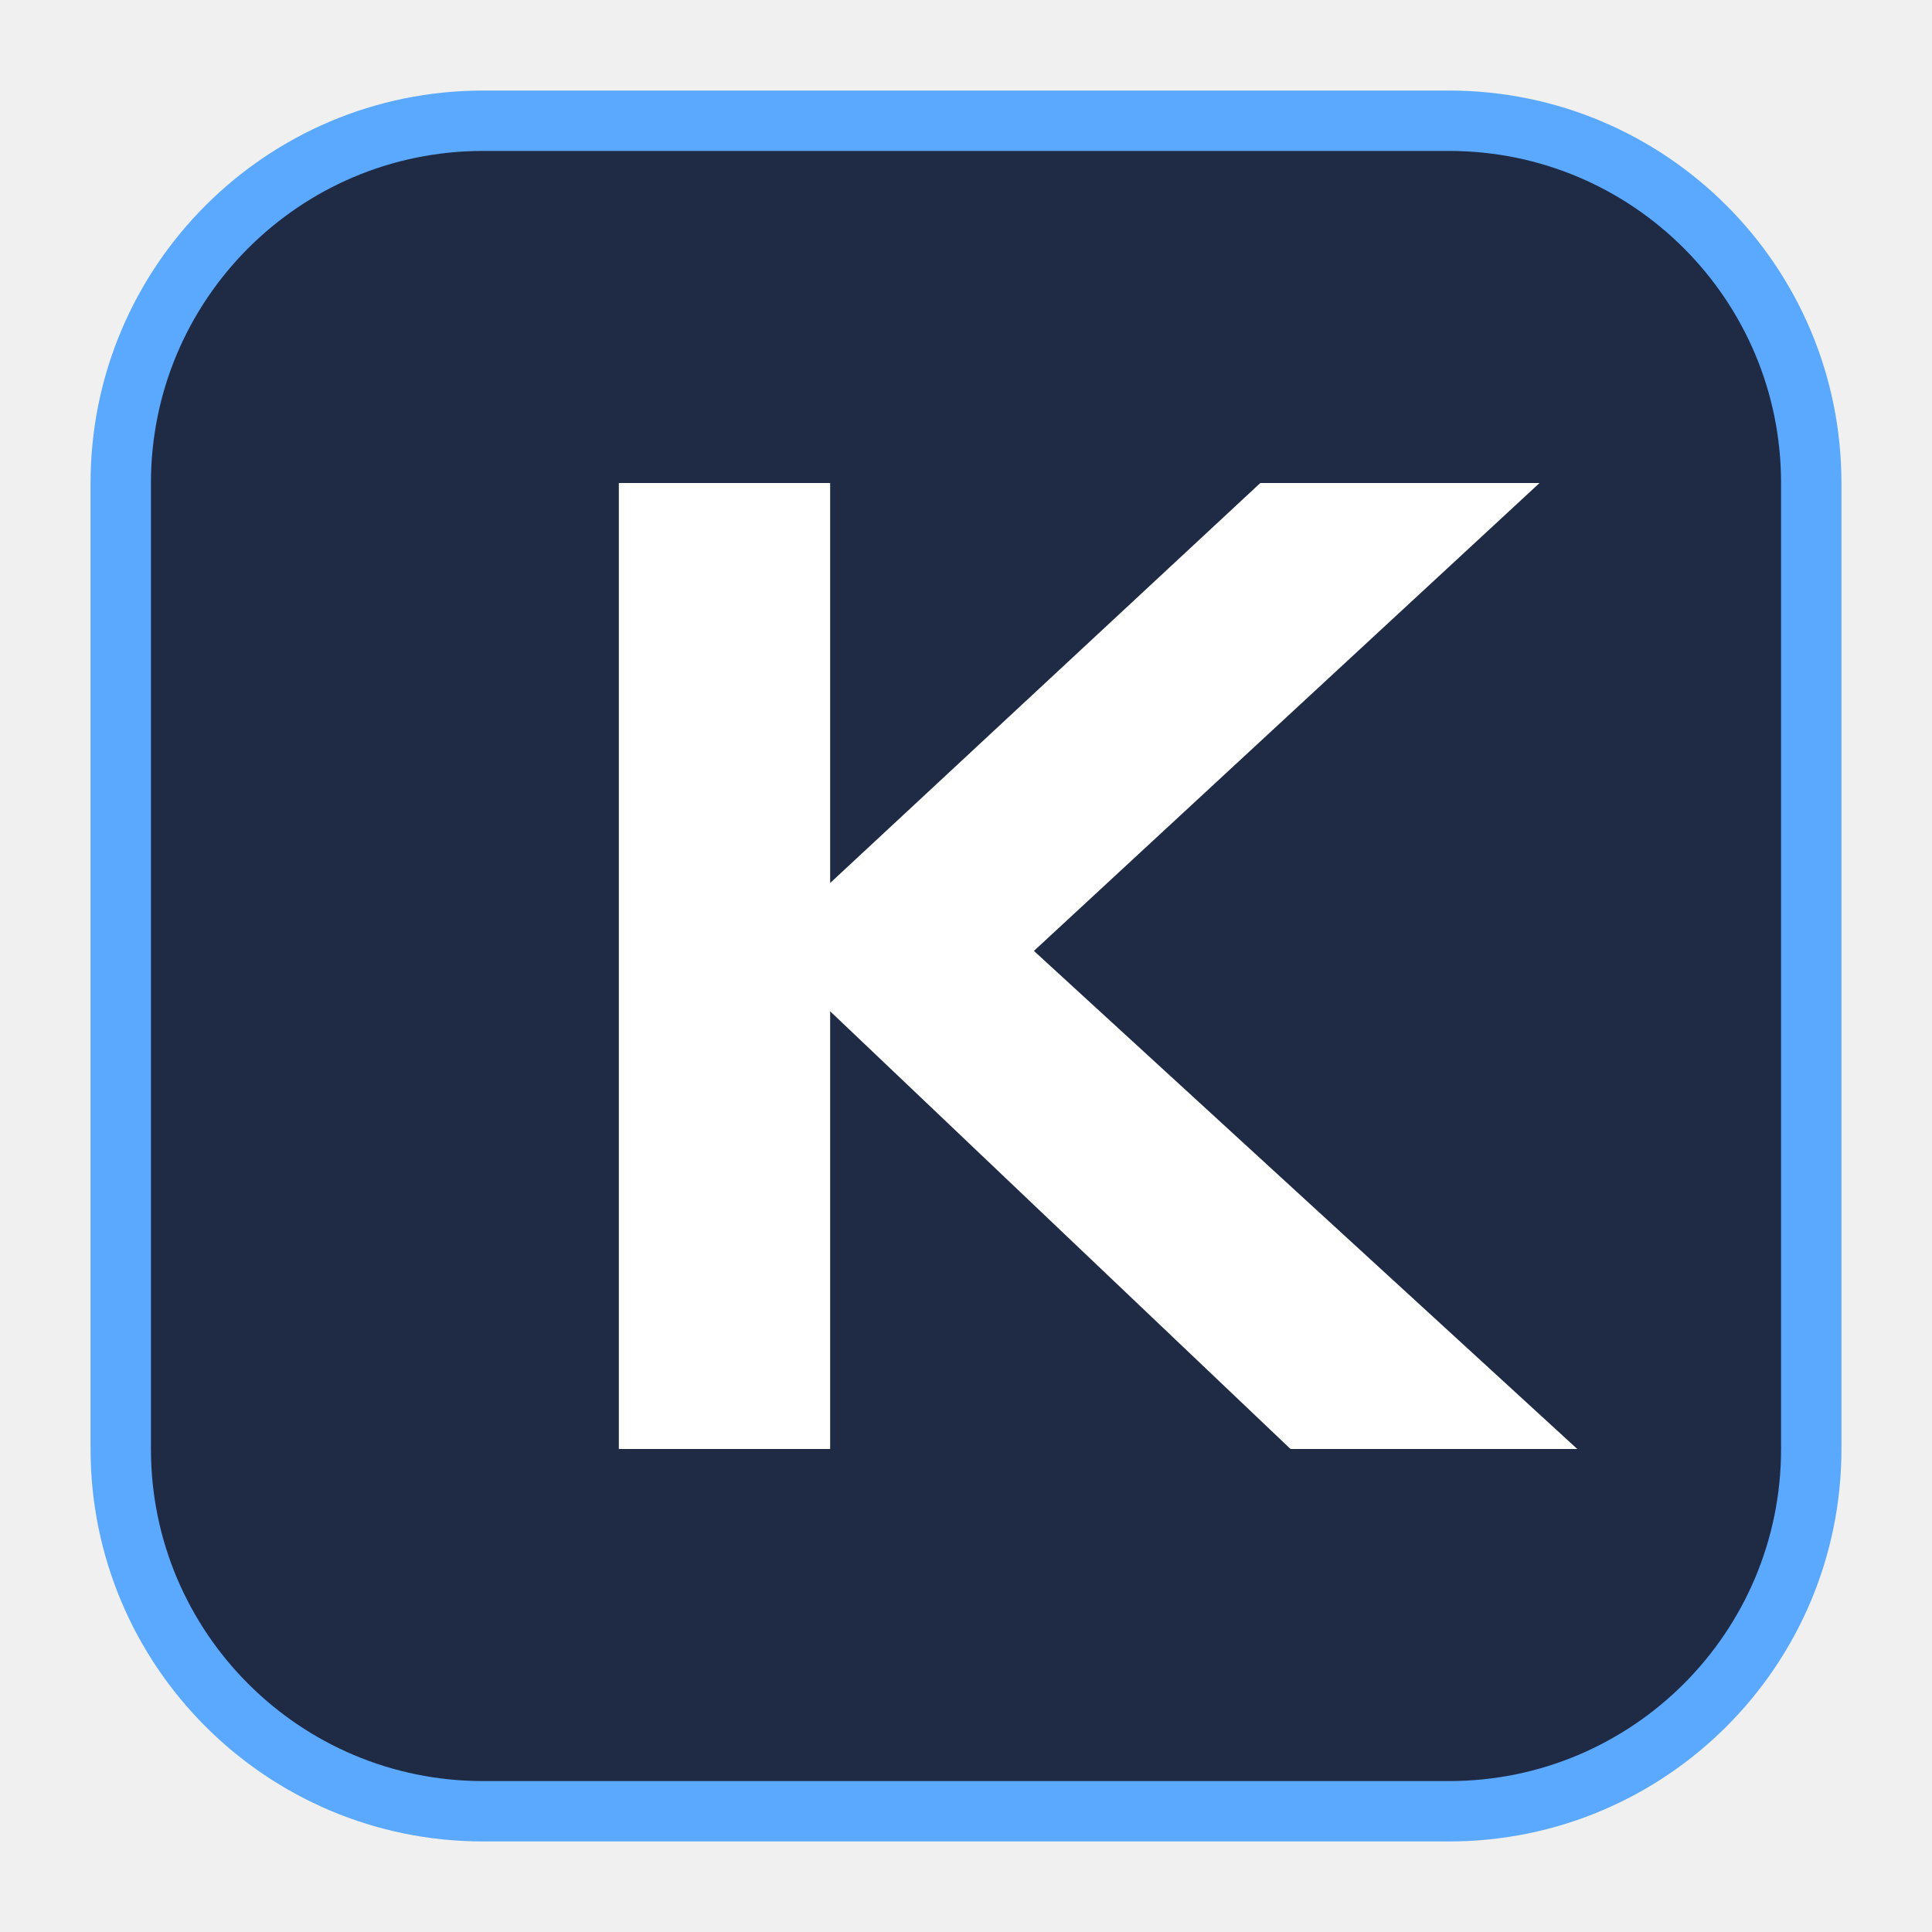
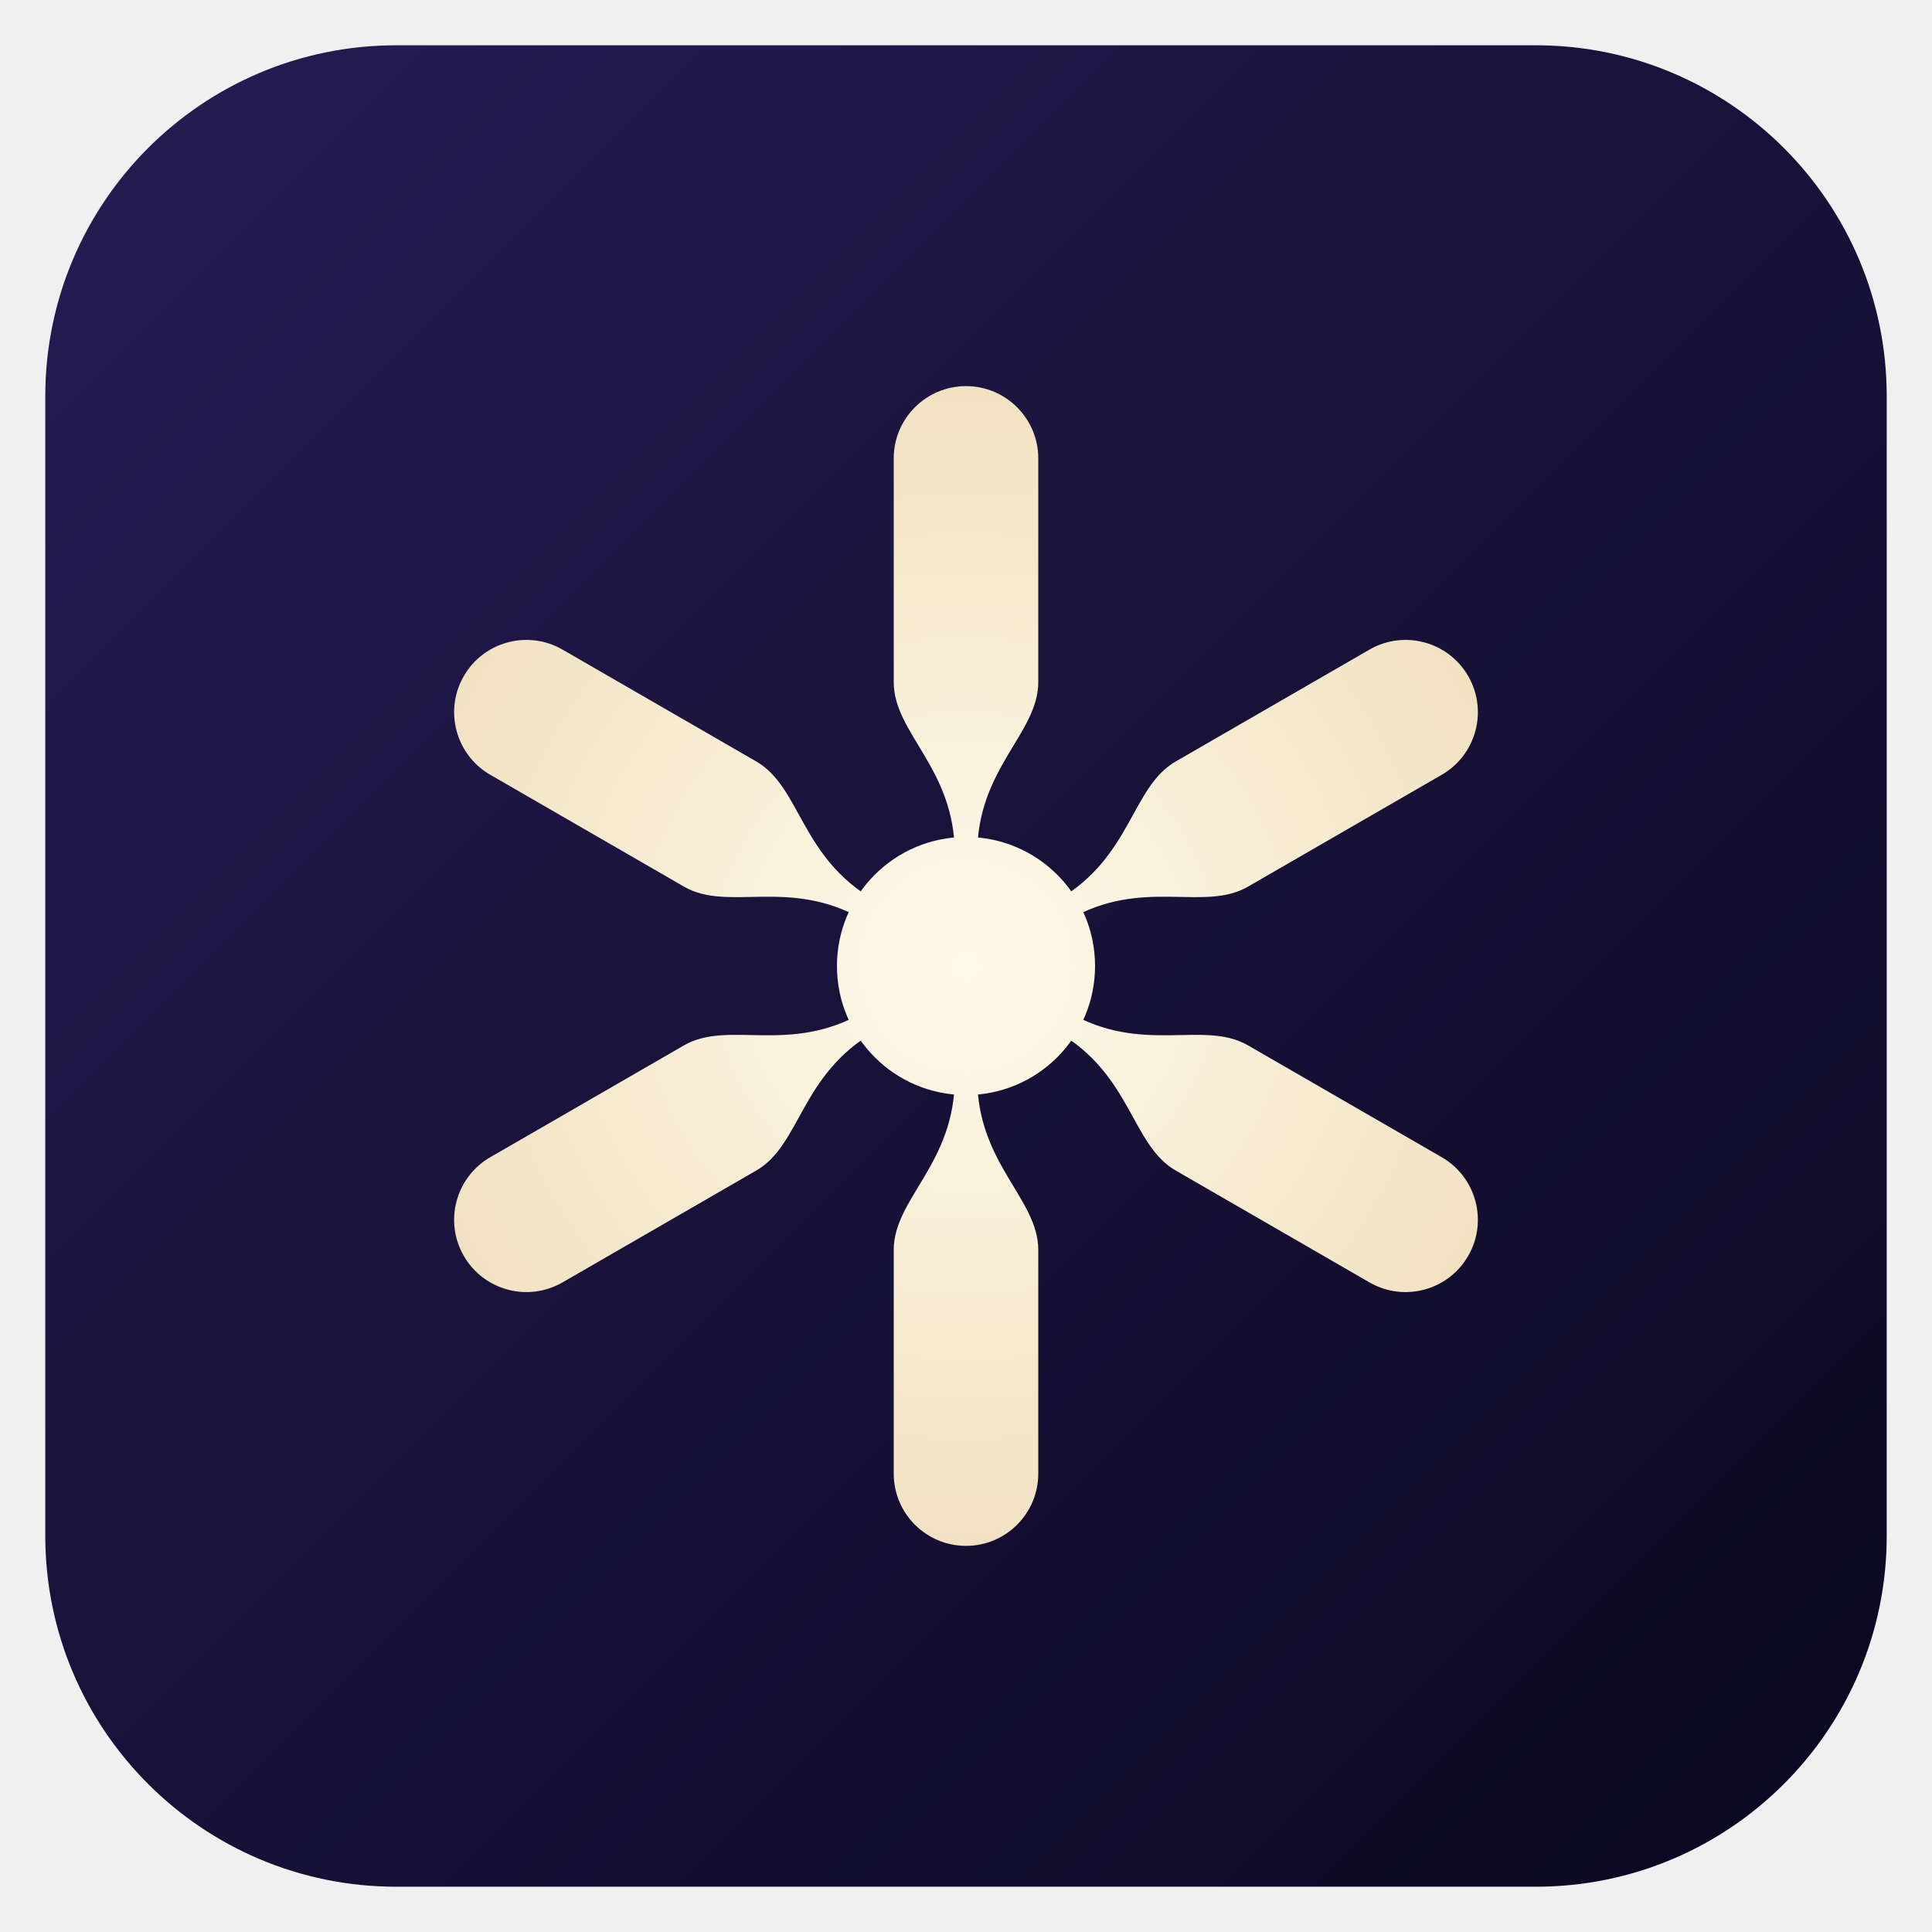
- <svg xmlns="http://www.w3.org/2000/svg" width="1024" height="1024" viewBox="0 0 1024 1024">
-   <rect x="64" y="64" width="896" height="896" rx="192" fill="#1f2a44" />
-   <rect x="64" y="64" width="896" height="896" rx="192" fill="none" stroke="#5aa9ff" stroke-width="32" />
-   <path d="M328 256 h112 v212 l228 -212 h148 l-268 248 288 264 h-152 l-244 -232 v232 h-112 z" fill="#ffffff" />
+ <svg xmlns="http://www.w3.org/2000/svg" viewBox="0 0 512 512">
+   <defs>
+     <linearGradient id="b" x1="0" y1="0" x2="1" y2="1">
+       <stop offset="0" stop-color="#251c52" />
+       <stop offset="1" stop-color="#0b0820" />
+     </linearGradient>
+     <radialGradient id="g" cx="0" cy="0" r="6.74" gradientUnits="userSpaceOnUse">
+       <stop offset="0" stop-color="#fffaea" />
+       <stop offset="1" stop-color="#f1e2c2" />
+     </radialGradient>
+   </defs>
+   <rect x="12" y="12" width="488" height="488" rx="93" fill="url(#b)" />
+   <g fill="url(#g)" transform="translate(256 256) scale(22.8)">
+     <g transform="rotate(30)">
+       <path id="p" d="M1.3 -.13C2.3 -.13 2.7 -.84 3.3 -.84H5.9A.84 .84 0 0 1 5.9 .84H3.3C2.7 .84 2.3 .13 1.3 .13Z" />
+       <use href="#p" transform="rotate(60)" />
+       <use href="#p" transform="rotate(120)" />
+       <use href="#p" transform="rotate(180)" />
+       <use href="#p" transform="rotate(240)" />
+       <use href="#p" transform="rotate(300)" />
+     </g>
+     <circle r="1.5" />
+   </g>
</svg>
